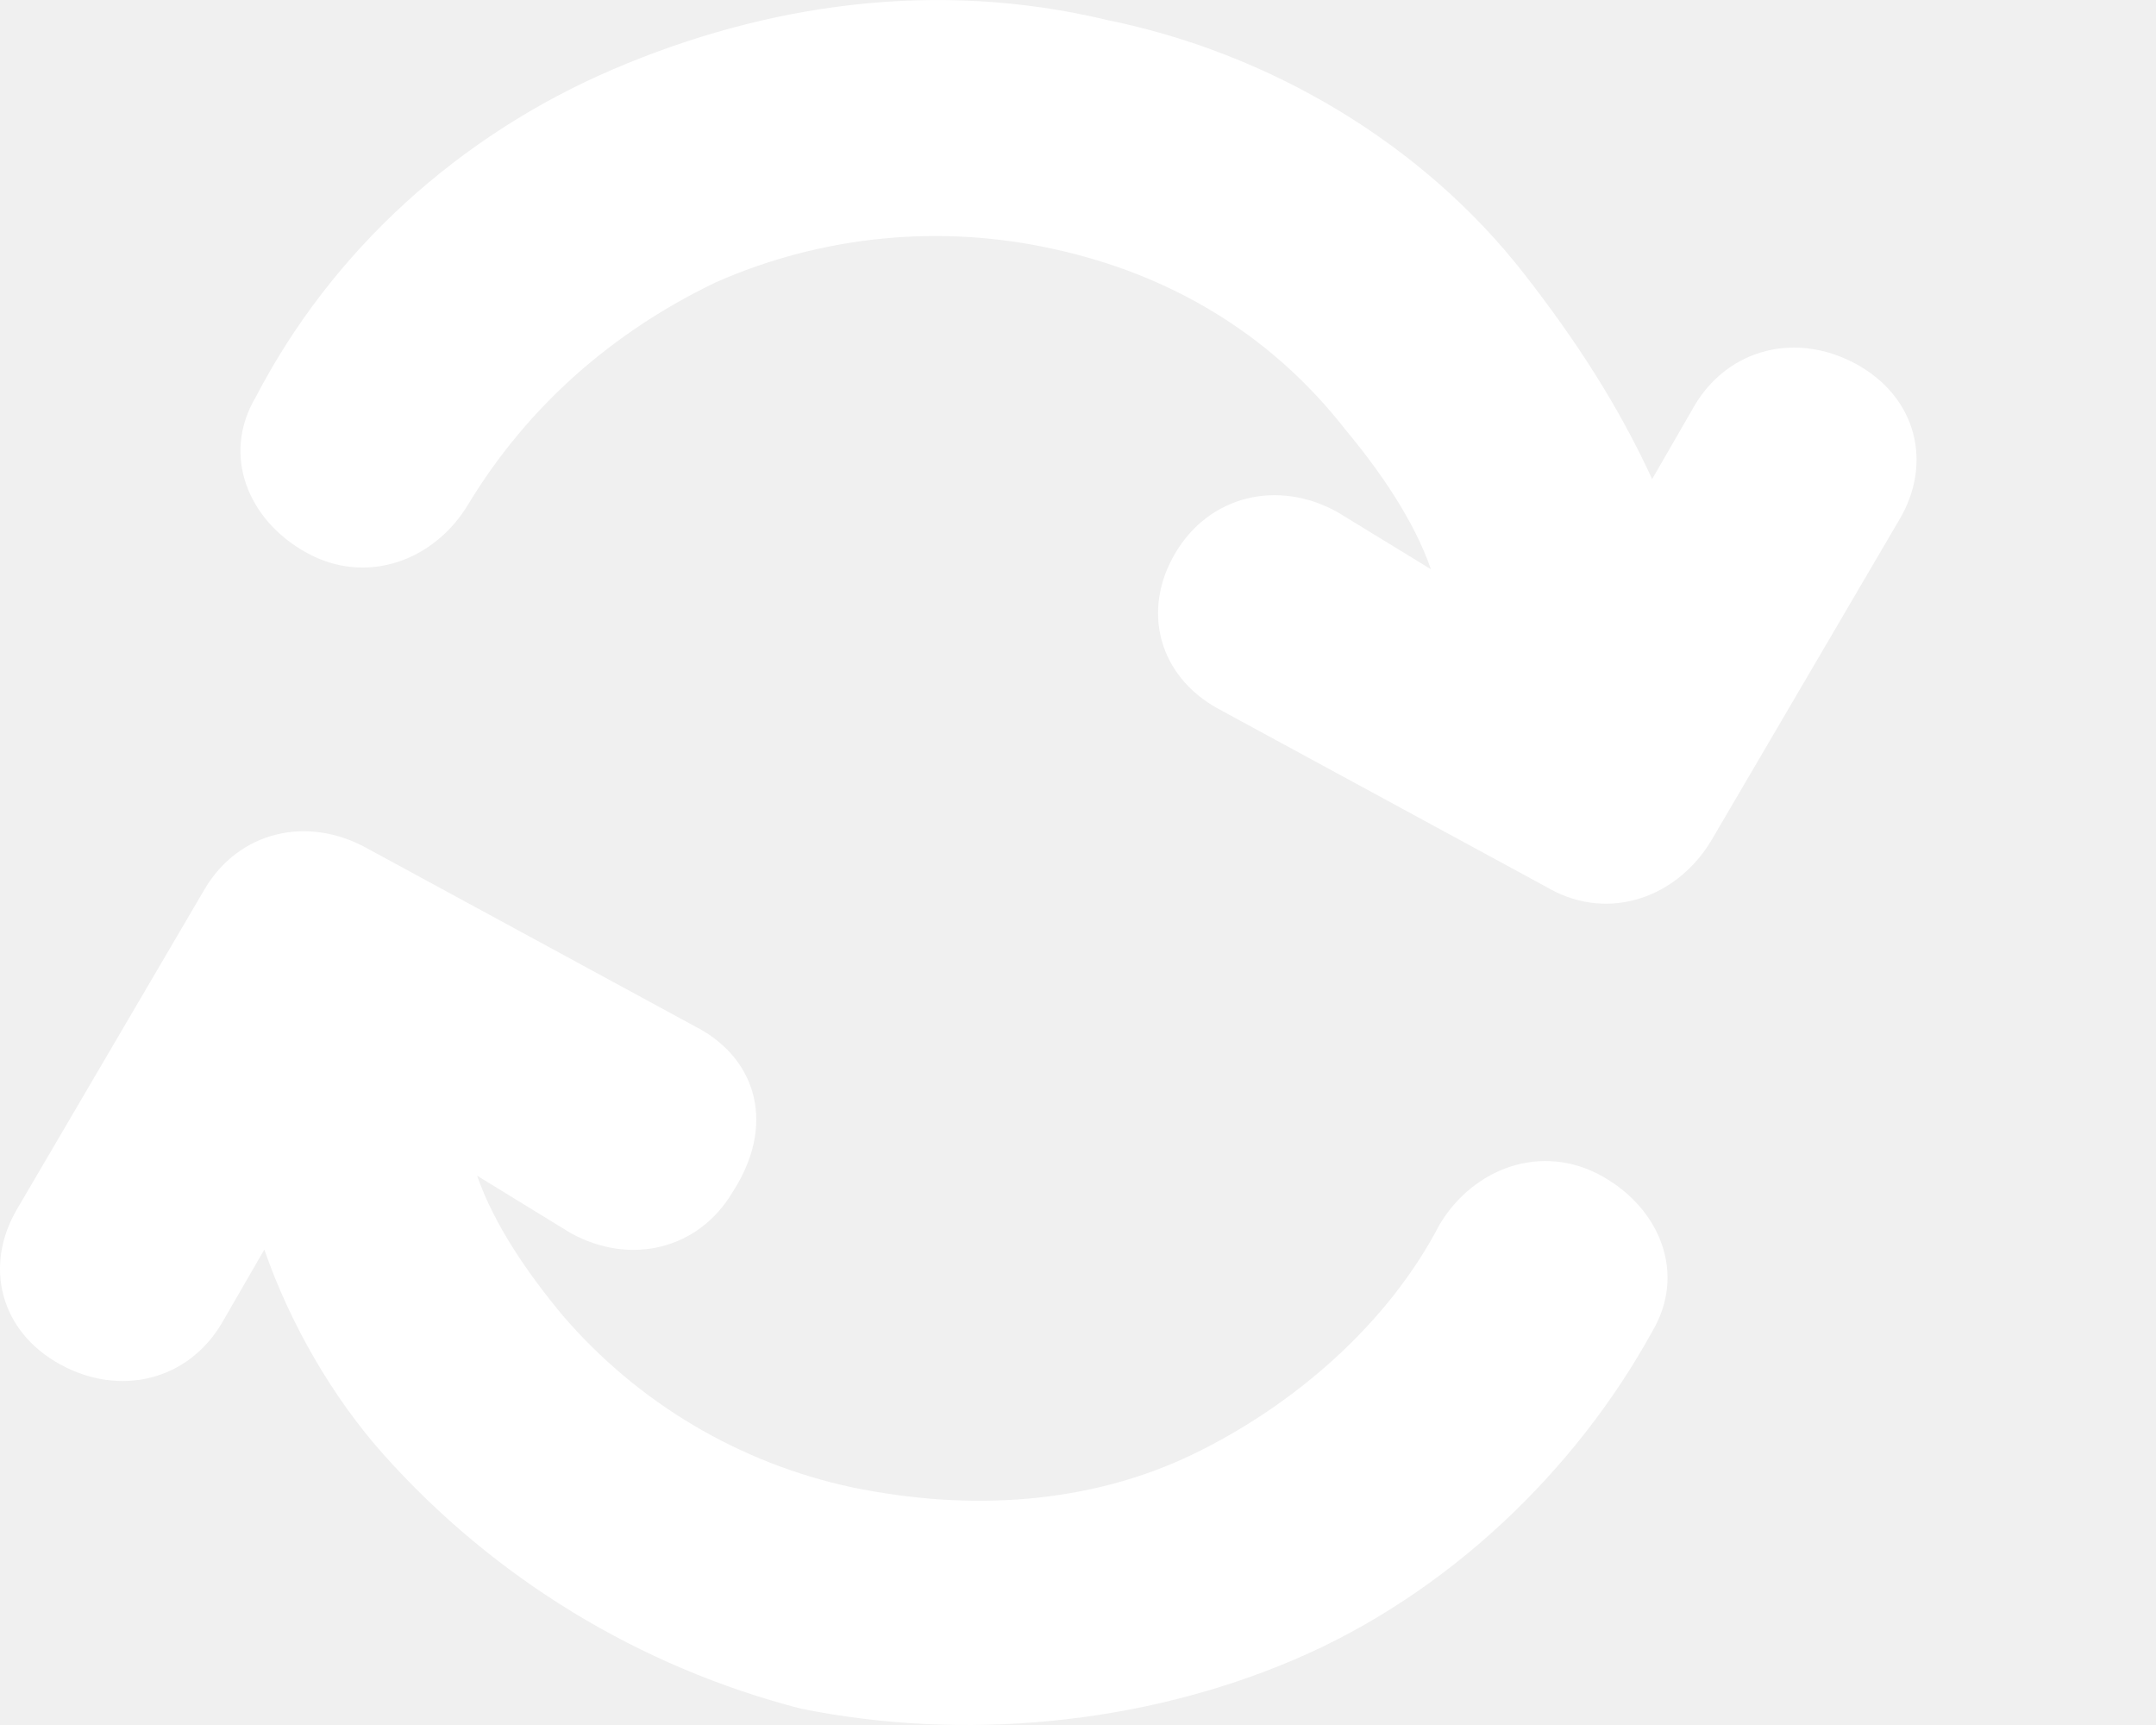
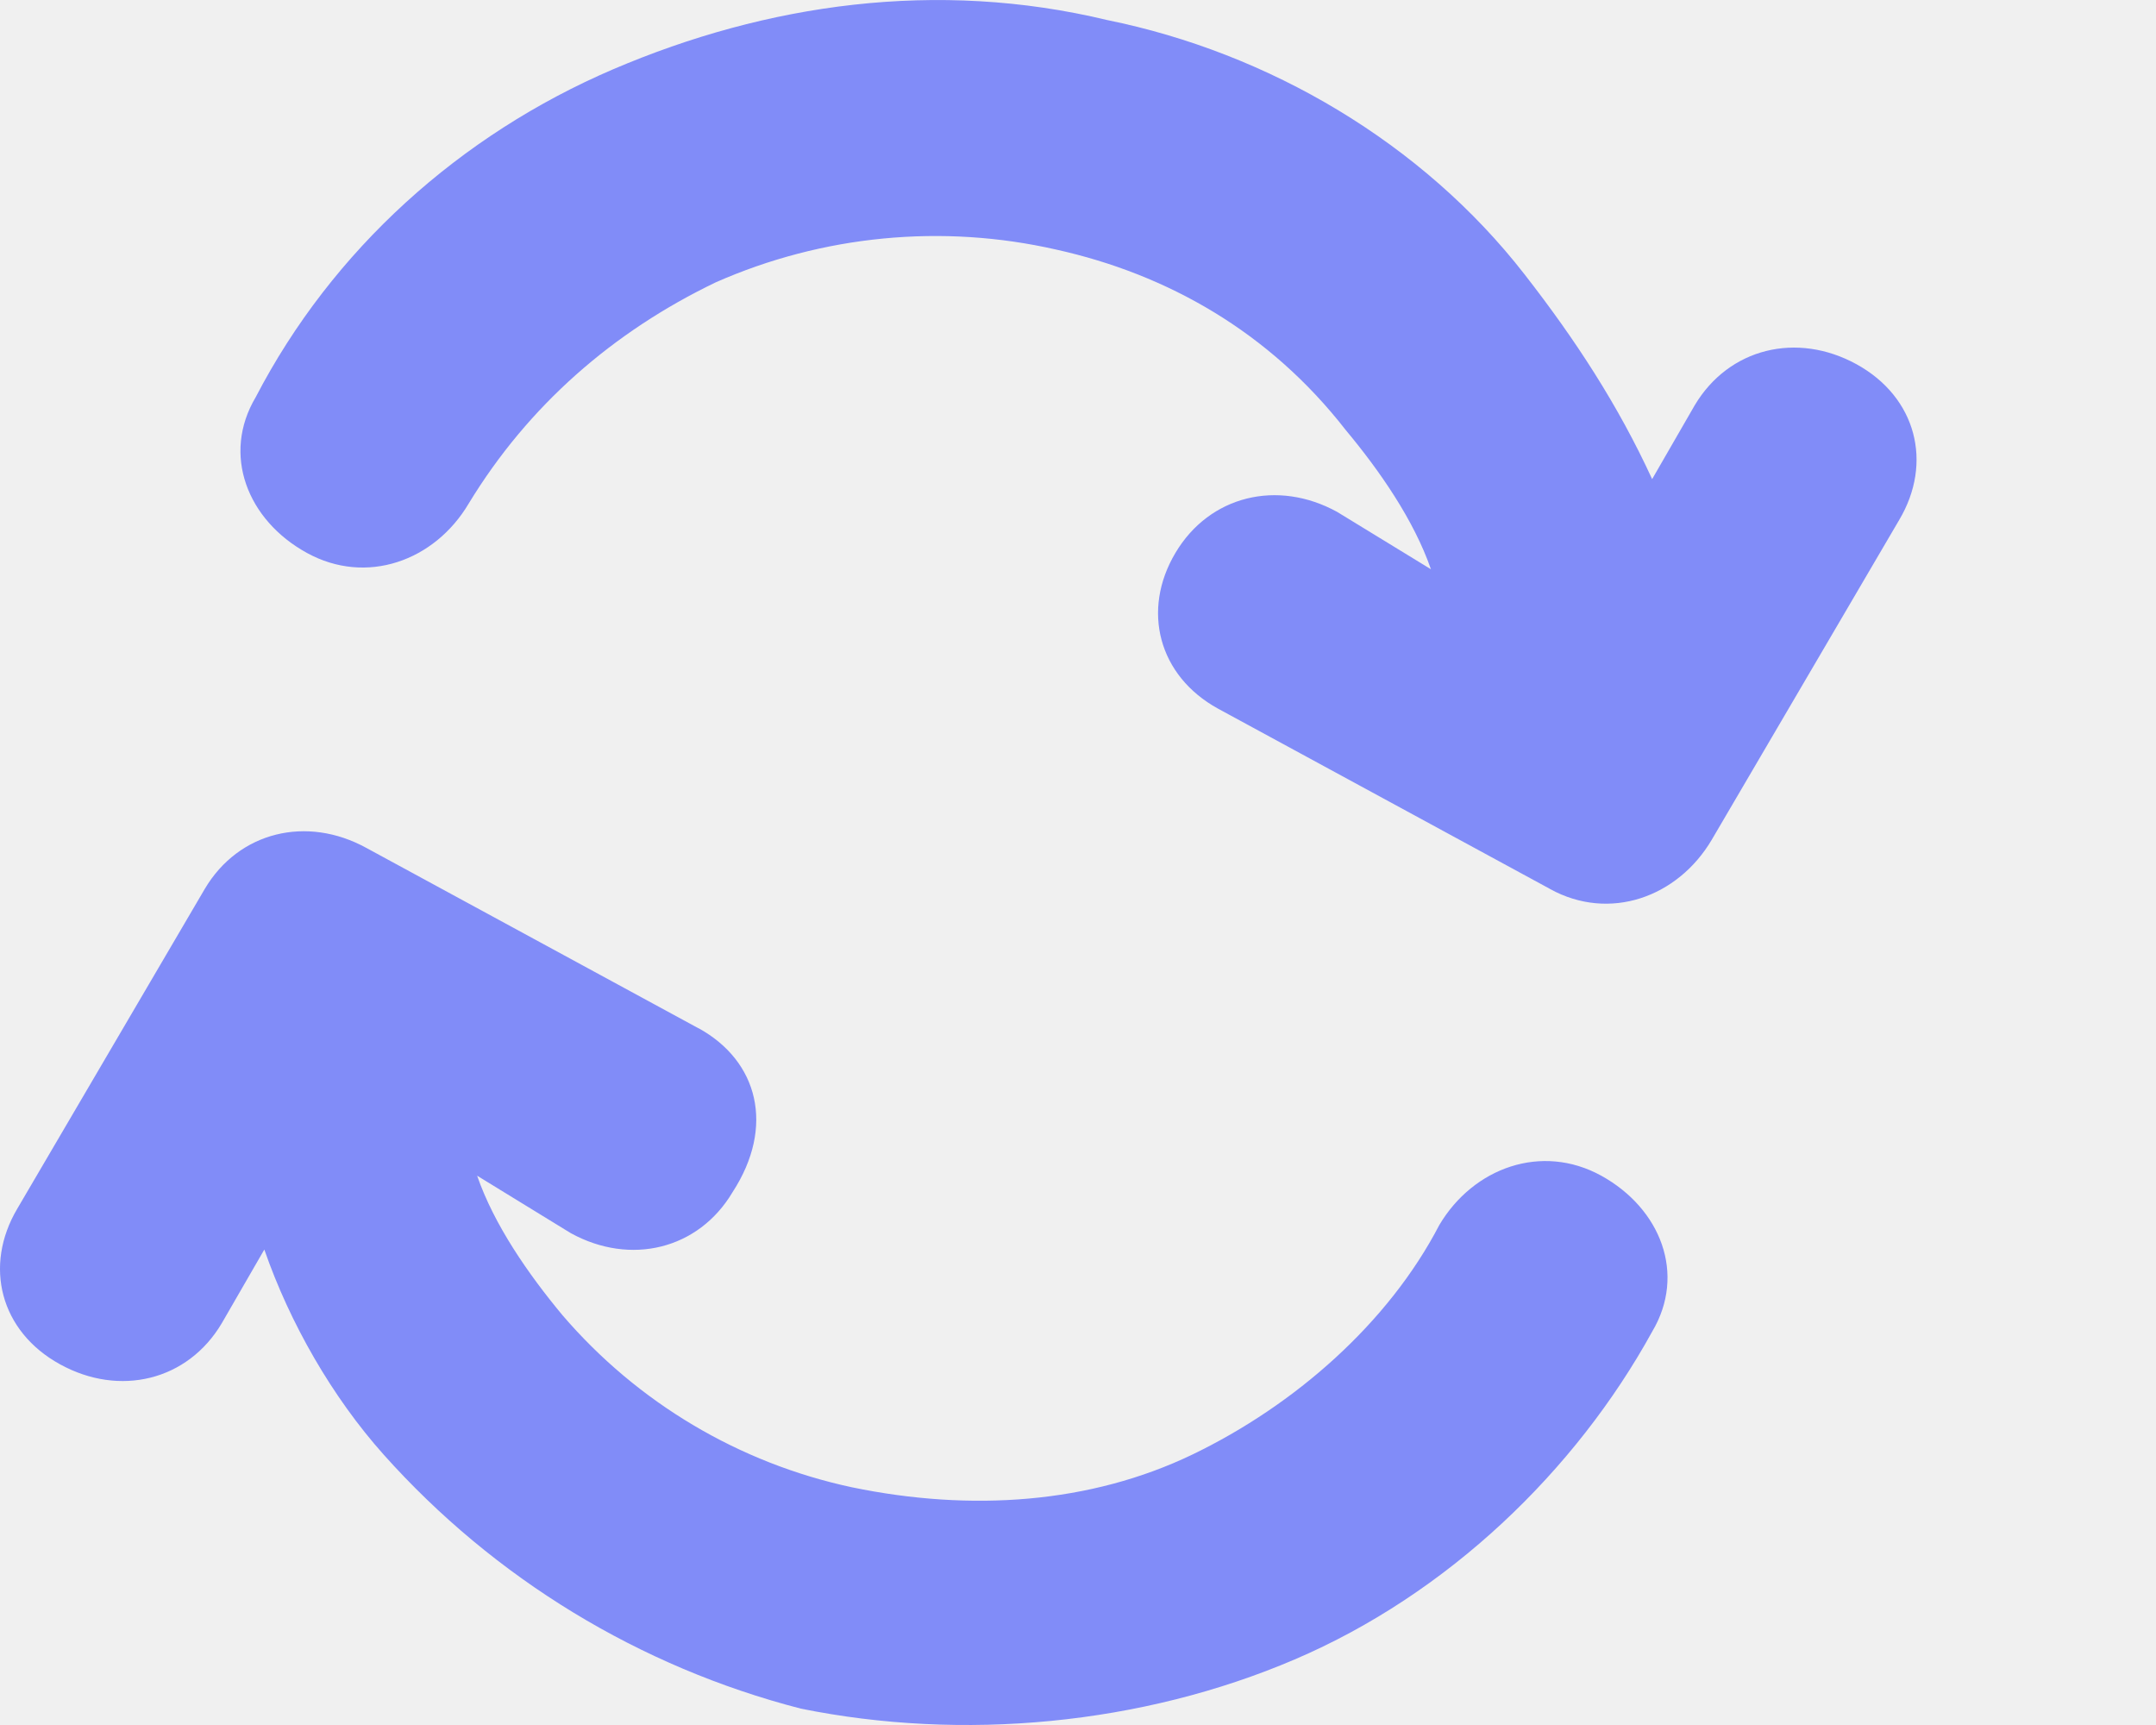
<svg xmlns="http://www.w3.org/2000/svg" width="20" height="16" viewBox="0 0 20 16" fill="none">
-   <path d="M6.48 9.538L3.399 7.865C2.846 7.561 2.214 7.713 1.899 8.246L0.161 11.21C-0.155 11.743 0.003 12.35 0.556 12.654C1.109 12.959 1.741 12.807 2.057 12.274L2.452 11.59C2.689 12.274 3.083 12.959 3.558 13.491C4.586 14.642 5.933 15.462 7.428 15.848C8.929 16.152 10.588 16 12.01 15.392C13.432 14.784 14.616 13.643 15.327 12.35C15.643 11.818 15.406 11.21 14.854 10.905C14.301 10.601 13.668 10.83 13.352 11.362C12.878 12.274 12.01 13.034 11.062 13.491C10.114 13.947 9.009 14.024 7.902 13.795C6.856 13.571 5.913 13.01 5.217 12.198C4.901 11.818 4.584 11.362 4.426 10.905L5.295 11.438C5.848 11.742 6.48 11.59 6.796 11.057C7.191 10.449 7.033 9.841 6.48 9.537V9.538ZM14.38 8.246L11.299 6.573C10.746 6.269 10.587 5.66 10.904 5.128C11.22 4.596 11.851 4.444 12.404 4.748L13.274 5.28C13.116 4.824 12.799 4.367 12.483 3.988C11.772 3.075 10.825 2.543 9.798 2.315C8.74 2.074 7.632 2.181 6.639 2.619C5.689 3.076 4.901 3.76 4.347 4.672C4.031 5.204 3.398 5.432 2.846 5.128C2.293 4.824 2.056 4.215 2.372 3.684C3.083 2.315 4.268 1.251 5.689 0.642C7.112 0.034 8.691 -0.194 10.271 0.186C11.771 0.49 13.194 1.326 14.141 2.543C14.615 3.151 15.011 3.759 15.326 4.444L15.721 3.759C16.038 3.227 16.67 3.075 17.223 3.379C17.776 3.684 17.934 4.292 17.617 4.824L15.879 7.789C15.564 8.322 14.932 8.55 14.379 8.246H14.38Z" fill="#fff" />
+   <path d="M6.48 9.538L3.399 7.865C2.846 7.561 2.214 7.713 1.899 8.246L0.161 11.21C-0.155 11.743 0.003 12.35 0.556 12.654C1.109 12.959 1.741 12.807 2.057 12.274L2.452 11.59C2.689 12.274 3.083 12.959 3.558 13.491C4.586 14.642 5.933 15.462 7.428 15.848C8.929 16.152 10.588 16 12.01 15.392C13.432 14.784 14.616 13.643 15.327 12.35C15.643 11.818 15.406 11.21 14.854 10.905C14.301 10.601 13.668 10.83 13.352 11.362C12.878 12.274 12.01 13.034 11.062 13.491C10.114 13.947 9.009 14.024 7.902 13.795C6.856 13.571 5.913 13.01 5.217 12.198C4.901 11.818 4.584 11.362 4.426 10.905L5.295 11.438C5.848 11.742 6.48 11.59 6.796 11.057C7.191 10.449 7.033 9.841 6.48 9.537V9.538ZM14.38 8.246L11.299 6.573C10.746 6.269 10.587 5.66 10.904 5.128C11.22 4.596 11.851 4.444 12.404 4.748L13.274 5.28C13.116 4.824 12.799 4.367 12.483 3.988C11.772 3.075 10.825 2.543 9.798 2.315C8.74 2.074 7.632 2.181 6.639 2.619C5.689 3.076 4.901 3.76 4.347 4.672C4.031 5.204 3.398 5.432 2.846 5.128C2.293 4.824 2.056 4.215 2.372 3.684C3.083 2.315 4.268 1.251 5.689 0.642C7.112 0.034 8.691 -0.194 10.271 0.186C11.771 0.49 13.194 1.326 14.141 2.543C14.615 3.151 15.011 3.759 15.326 4.444L15.721 3.759C16.038 3.227 16.67 3.075 17.223 3.379C17.776 3.684 17.934 4.292 17.617 4.824L15.879 7.789C15.564 8.322 14.932 8.55 14.379 8.246H14.38Z" fill="#818CF8" />
</svg>
